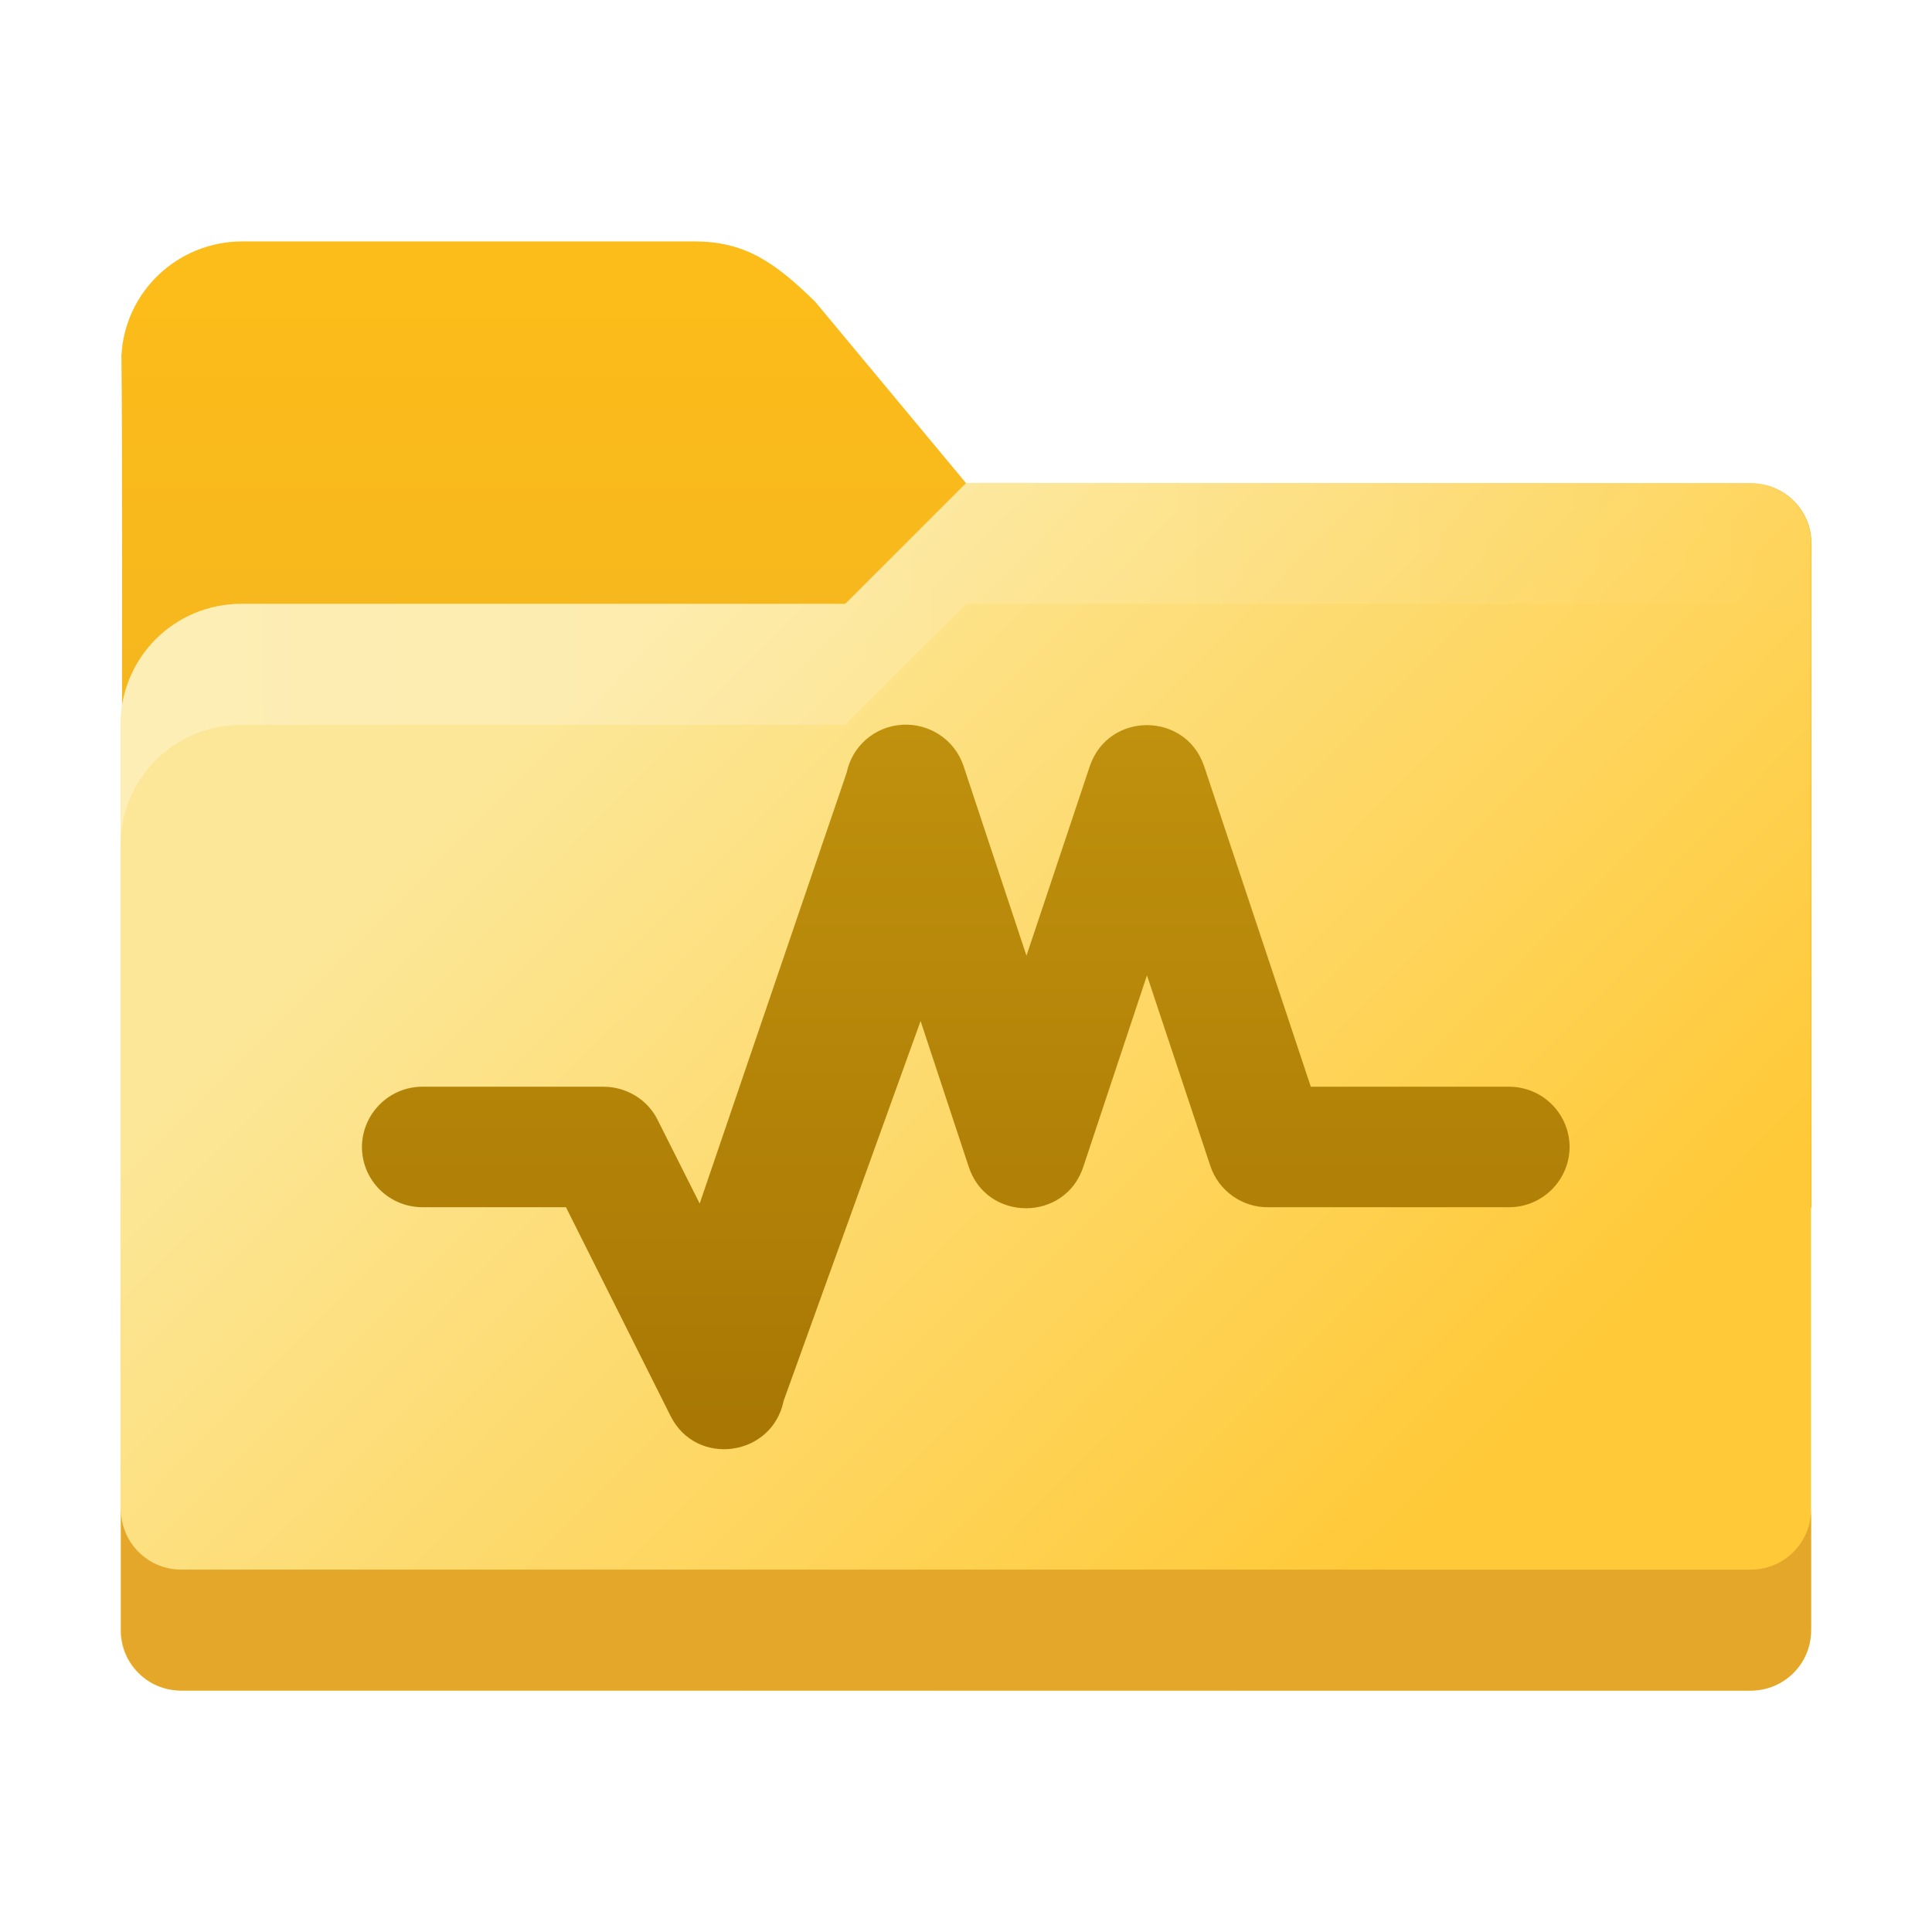
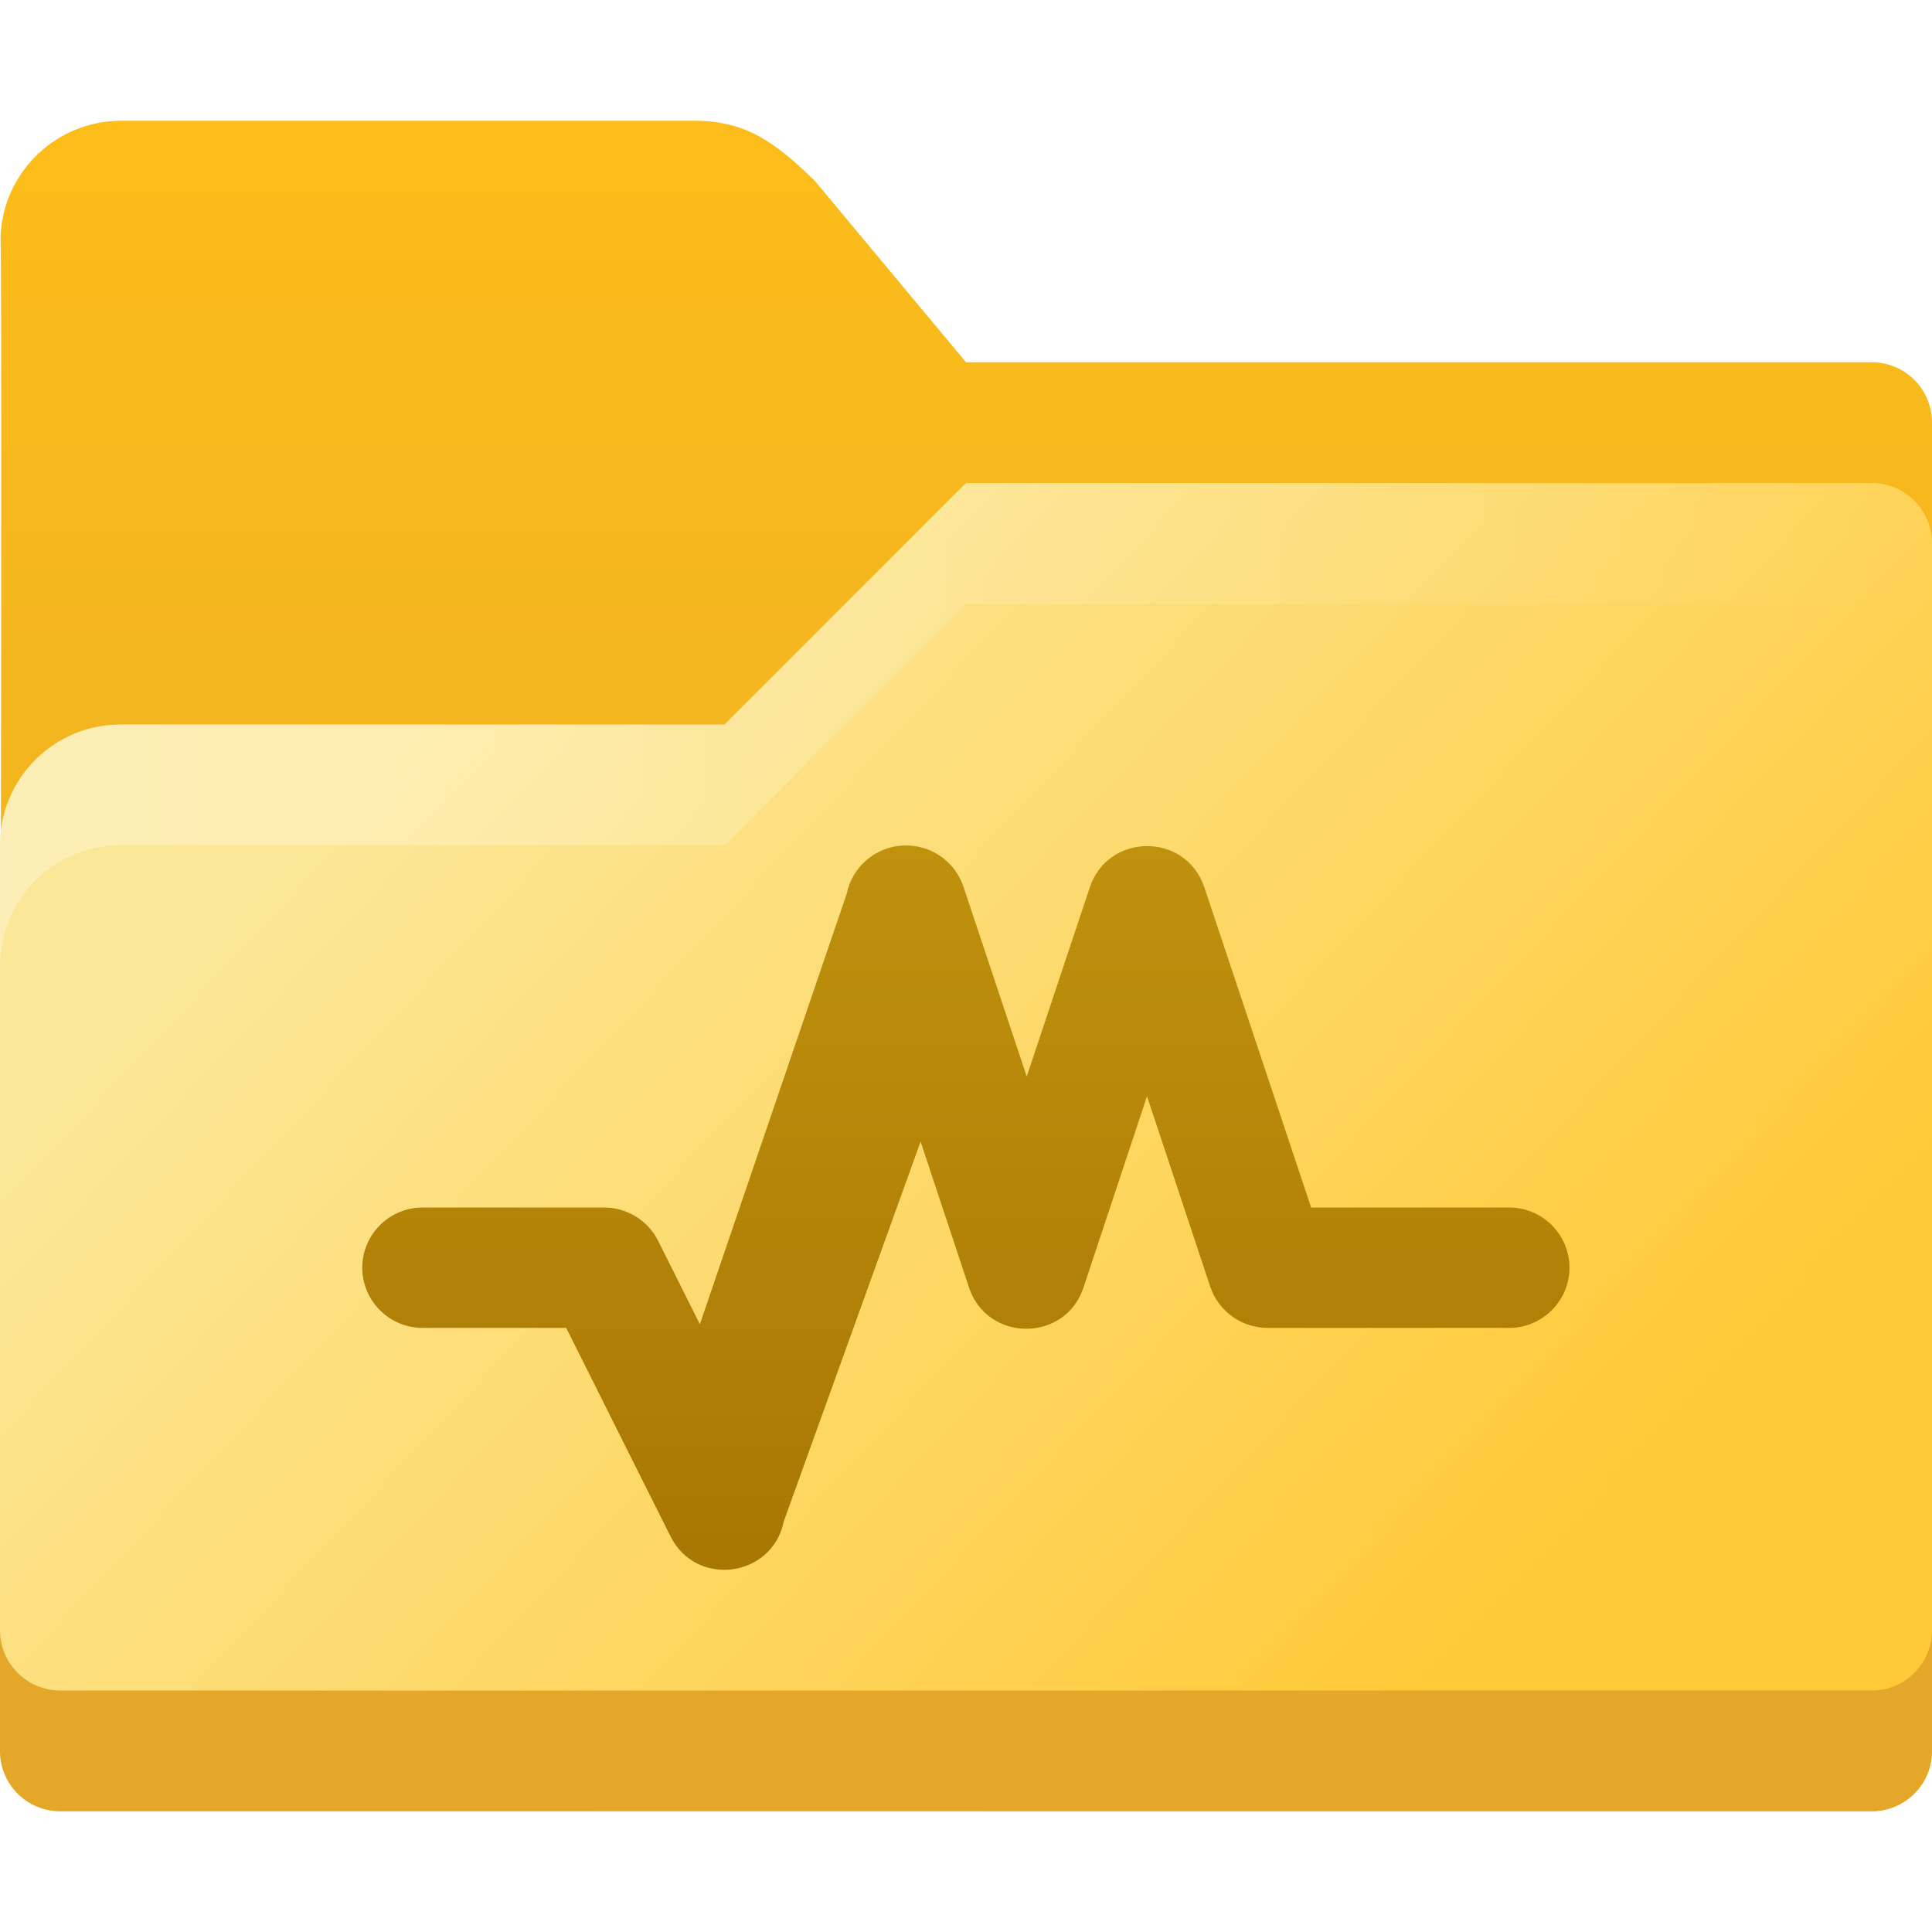
- <svg xmlns="http://www.w3.org/2000/svg" xmlns:xlink="http://www.w3.org/1999/xlink" width="16" height="16" viewBox="0 0 4.233 4.233" version="1.1" id="svg5">
+ <svg xmlns="http://www.w3.org/2000/svg" xmlns:xlink="http://www.w3.org/1999/xlink" width="16" height="16" viewBox="0 0 16 16" version="1.1" id="svg5">
  <defs id="defs2">
-     <linearGradient xlink:href="#linearGradient2290" id="linearGradient11974" x1="4.233" y1="4.233" x2="11.703" y2="11.642" gradientUnits="userSpaceOnUse" gradientTransform="matrix(0.25,0,0,0.25,0.1322918,0.529224)" />
-     <linearGradient xlink:href="#linearGradient2474" id="linearGradient4407" x1="32" y1="2.5" x2="32" y2="18.5" gradientUnits="userSpaceOnUse" gradientTransform="matrix(0.06614584,0,0,0.06614584,0.1322918,0.4630781)" />
-     <linearGradient xlink:href="#linearGradient2350" id="linearGradient5594" x1="2" y1="27" x2="57.915" y2="26.893" gradientUnits="userSpaceOnUse" gradientTransform="matrix(0.06614584,0,0,0.06614584,0.1322918,-0.06612674)" />
+     <linearGradient xlink:href="#linearGradient2290" id="linearGradient11974" x1="4.233" y1="4.233" x2="13.229" y2="12.7" gradientUnits="userSpaceOnUse" gradientTransform="matrix(0.9448819,0,0,0.9448819,-0.4999997,2.000217)" />
+     <linearGradient xlink:href="#linearGradient2474" id="linearGradient4407" x1="32" y1="2.5" x2="32" y2="18.5" gradientUnits="userSpaceOnUse" gradientTransform="matrix(0.25,0,0,0.25,-0.4999997,0.7502164)" />
+     <linearGradient xlink:href="#linearGradient2350" id="linearGradient5594" x1="2" y1="27" x2="66" y2="26.999" gradientUnits="userSpaceOnUse" gradientTransform="matrix(0.25,0,0,0.25,-0.4999997,-0.2499278)" />
    <linearGradient id="linearGradient2350">
      <stop style="stop-color:#ffffff;stop-opacity:1;" offset="0" id="stop2346" />
      <stop style="stop-color:#ffffff;stop-opacity:0;" offset="1" id="stop2348" />
    </linearGradient>
    <linearGradient id="linearGradient2290">
      <stop style="stop-color:#fce798;stop-opacity:1;" offset="0" id="stop2286" />
      <stop style="stop-color:#ffc937;stop-opacity:1" offset="1" id="stop2288" />
    </linearGradient>
    <linearGradient id="linearGradient2474">
      <stop style="stop-color:#fcbc19;stop-opacity:1;" offset="0" id="stop2470" />
      <stop style="stop-color:#f4b61f;stop-opacity:1;" offset="1" id="stop2472" />
    </linearGradient>
+     <linearGradient xlink:href="#linearGradient2083" id="linearGradient10392" gradientUnits="userSpaceOnUse" x1="3.307" y1="1.72" x2="3.307" y2="3.307" gradientTransform="matrix(3.779527,0,0,3.779527,9.8817822e-4,0.4998153)" />
    <linearGradient id="linearGradient2083">
      <stop style="stop-color:#bf910d;stop-opacity:1;" offset="0" id="stop2079" />
      <stop style="stop-color:#a87704;stop-opacity:1" offset="1" id="stop2081" />
    </linearGradient>
-     <linearGradient xlink:href="#linearGradient2083" id="linearGradient10392" gradientUnits="userSpaceOnUse" x1="3.307" y1="1.72" x2="3.307" y2="3.307" gradientTransform="translate(0,-0.1323432)" />
  </defs>
-   <path id="rect846" style="fill:url(#linearGradient4407);fill-opacity:1;stroke-width:0.132;stroke-linecap:round;stroke-linejoin:round;stroke-dasharray:1.587, 0.132" d="M 0.529,0.529 C 0.389,0.53 0.273,0.639 0.266,0.78 0.27,1.076 0.265,2.646 0.265,2.646 H 3.969 V 1.191 c 0,-0.073 -0.059,-0.132 -0.132,-0.132 H 2.117 L 1.786,0.661 C 1.696,0.573 1.631,0.529 1.521,0.529 Z" />
-   <path id="rect1170" style="fill:url(#linearGradient11974);fill-opacity:1;stroke-width:0.175;stroke-linecap:round;stroke-linejoin:round;stroke-dasharray:2.1, 0.175" d="M 2.117,1.058 1.852,1.323 H 0.529 c -0.147,0 -0.265,0.118 -0.265,0.265 v 1.984 c 0,0.073 0.059,0.132 0.132,0.132 h 3.44 c 0.073,0 0.132,-0.059 0.132,-0.132 V 1.191 c 0,-0.073 -0.059,-0.132 -0.132,-0.132 z" />
-   <path id="rect1170-2" style="fill:#e4a729;fill-opacity:1;stroke-width:0.175;stroke-linecap:round;stroke-linejoin:round;stroke-dasharray:2.1, 0.175" d="m 0.265,3.307 v 0.265 c 0,0.073 0.059,0.132 0.132,0.132 H 3.836 c 0.073,0 0.132,-0.059 0.132,-0.132 V 3.307 c 0,0.073 -0.059,0.132 -0.132,0.132 H 0.397 c -0.073,0 -0.132,-0.059 -0.132,-0.132 z" />
-   <path id="rect1170-75" style="opacity:0.3;fill:url(#linearGradient5594);fill-opacity:1;stroke-width:0.175;stroke-linecap:round;stroke-linejoin:round;stroke-dasharray:2.1, 0.175" d="M 2.117,1.058 1.852,1.323 H 0.529 c -0.147,0 -0.265,0.118 -0.265,0.265 v 0.265 c 0,-0.147 0.118,-0.265 0.265,-0.265 H 1.852 L 2.117,1.323 h 1.72 c 0.073,0 0.132,0.059 0.132,0.132 V 1.191 c 0,-0.073 -0.059,-0.132 -0.132,-0.132 z" />
-   <path style="color:#000000;fill:url(#linearGradient10392);fill-opacity:1;stroke:none;stroke-linecap:round;stroke-linejoin:round;-inkscape-stroke:none" d="m 1.976,1.588 c -0.06,0.004 -0.109,0.047 -0.121,0.105 L 1.533,2.637 1.441,2.454 C 1.419,2.409 1.372,2.381 1.322,2.381 H 0.926 c -0.073,-2.899e-4 -0.133,0.059 -0.133,0.133 7.8654e-4,0.073 0.06,0.131 0.133,0.131 H 1.24 L 1.469,3.102 c 0.056,0.113 0.223,0.09 0.248,-0.033 l 0.3,-0.832 0.105,0.318 c 0.039,0.123 0.213,0.123 0.252,0 L 2.513,2.137 2.652,2.555 c 0.018,0.054 0.07,0.091 0.127,0.09 H 3.308 C 3.38,2.644 3.438,2.586 3.439,2.514 3.439,2.441 3.381,2.382 3.308,2.381 H 2.872 l -0.234,-0.703 c -0.041,-0.119 -0.209,-0.119 -0.25,0 L 2.249,2.094 2.111,1.678 C 2.092,1.621 2.036,1.584 1.976,1.588 Z" id="path10382" />
+   <path id="rect846" style="fill:url(#linearGradient4407);fill-opacity:1;stroke-width:0.5;stroke-linecap:round;stroke-linejoin:round;stroke-dasharray:6, 0.5" d="M 1,1 C 0.47,1.002 0.033,1.417 0.005,1.946 0.02,3.066 0,10 0,10 H 16 V 3.5 C 16,3.223 15.777,3 15.5,3 H 8 L 6.75,1.5 C 6.409,1.166 6.166,1 5.75,1 Z" />
+   <path id="rect1170" style="fill:url(#linearGradient11974);fill-opacity:1;stroke-width:0.661;stroke-linecap:round;stroke-linejoin:round;stroke-dasharray:7.937, 0.661" d="m 8,4 -2,2 -5,3e-7 C 0.446,6 3.4015747e-7,6.446 3.4015747e-7,7 V 14.5 C 3.4015747e-7,14.777 0.223,15 0.5,15 H 15.5 C 15.777,15 16,14.777 16,14.5 V 4.5 C 16,4.223 15.777,4 15.5,4 Z" />
+   <path id="rect1170-2" style="fill:#e4a729;fill-opacity:1;stroke-width:0.661;stroke-linecap:round;stroke-linejoin:round;stroke-dasharray:7.937, 0.661" d="m 0,13.5 v 1 c 0,0.277 0.223,0.5 0.5,0.5 H 15.5 c 0.277,0 0.5,-0.223 0.5,-0.5 v -1 c 0,0.277 -0.223,0.5 -0.5,0.5 H 0.5 C 0.223,14 0,13.777 0,13.5 Z" />
+   <path id="rect1170-75" style="opacity:0.3;fill:url(#linearGradient5594);fill-opacity:1;stroke-width:0.661;stroke-linecap:round;stroke-linejoin:round;stroke-dasharray:7.937, 0.661" d="M 8,4 6,6 h -5 C 0.446,6 3.4015747e-7,6.446 3.4015747e-7,7 V 8 C 3.4015747e-7,7.446 0.446,7 1,7 h 5 L 8,5 H 15.5 c 0.277,0 0.5,0.223 0.5,0.5 V 4.5 C 16,4.223 15.777,4 15.5,4 Z" />
+   <path style="color:#000000;fill:url(#linearGradient10392);fill-opacity:1;stroke:none;stroke-width:3.78;stroke-linecap:round;stroke-linejoin:round" d="M 7.469,7.003 C 7.244,7.018 7.057,7.181 7.012,7.402 L 5.796,10.967 5.449,10.273 C 5.363,10.104 5.188,9.999 4.999,10 H 3.502 c -0.278,-0.001 -0.503,0.224 -0.502,0.502 0.003,0.275 0.227,0.496 0.502,0.495 h 1.187 l 0.864,1.727 c 0.213,0.426 0.844,0.341 0.938,-0.125 L 7.624,9.454 8.023,10.657 c 0.149,0.463 0.804,0.463 0.952,0 L 9.499,9.078 10.023,10.657 c 0.07,0.205 0.263,0.342 0.48,0.34 h 2 c 0.272,-0.003 0.492,-0.223 0.495,-0.495 0.001,-0.275 -0.22,-0.499 -0.495,-0.502 H 10.858 L 9.972,7.343 c -0.155,-0.448 -0.789,-0.448 -0.945,0 L 8.503,8.915 7.979,7.343 C 7.906,7.127 7.697,6.987 7.469,7.003 Z" id="path10382" />
</svg>
